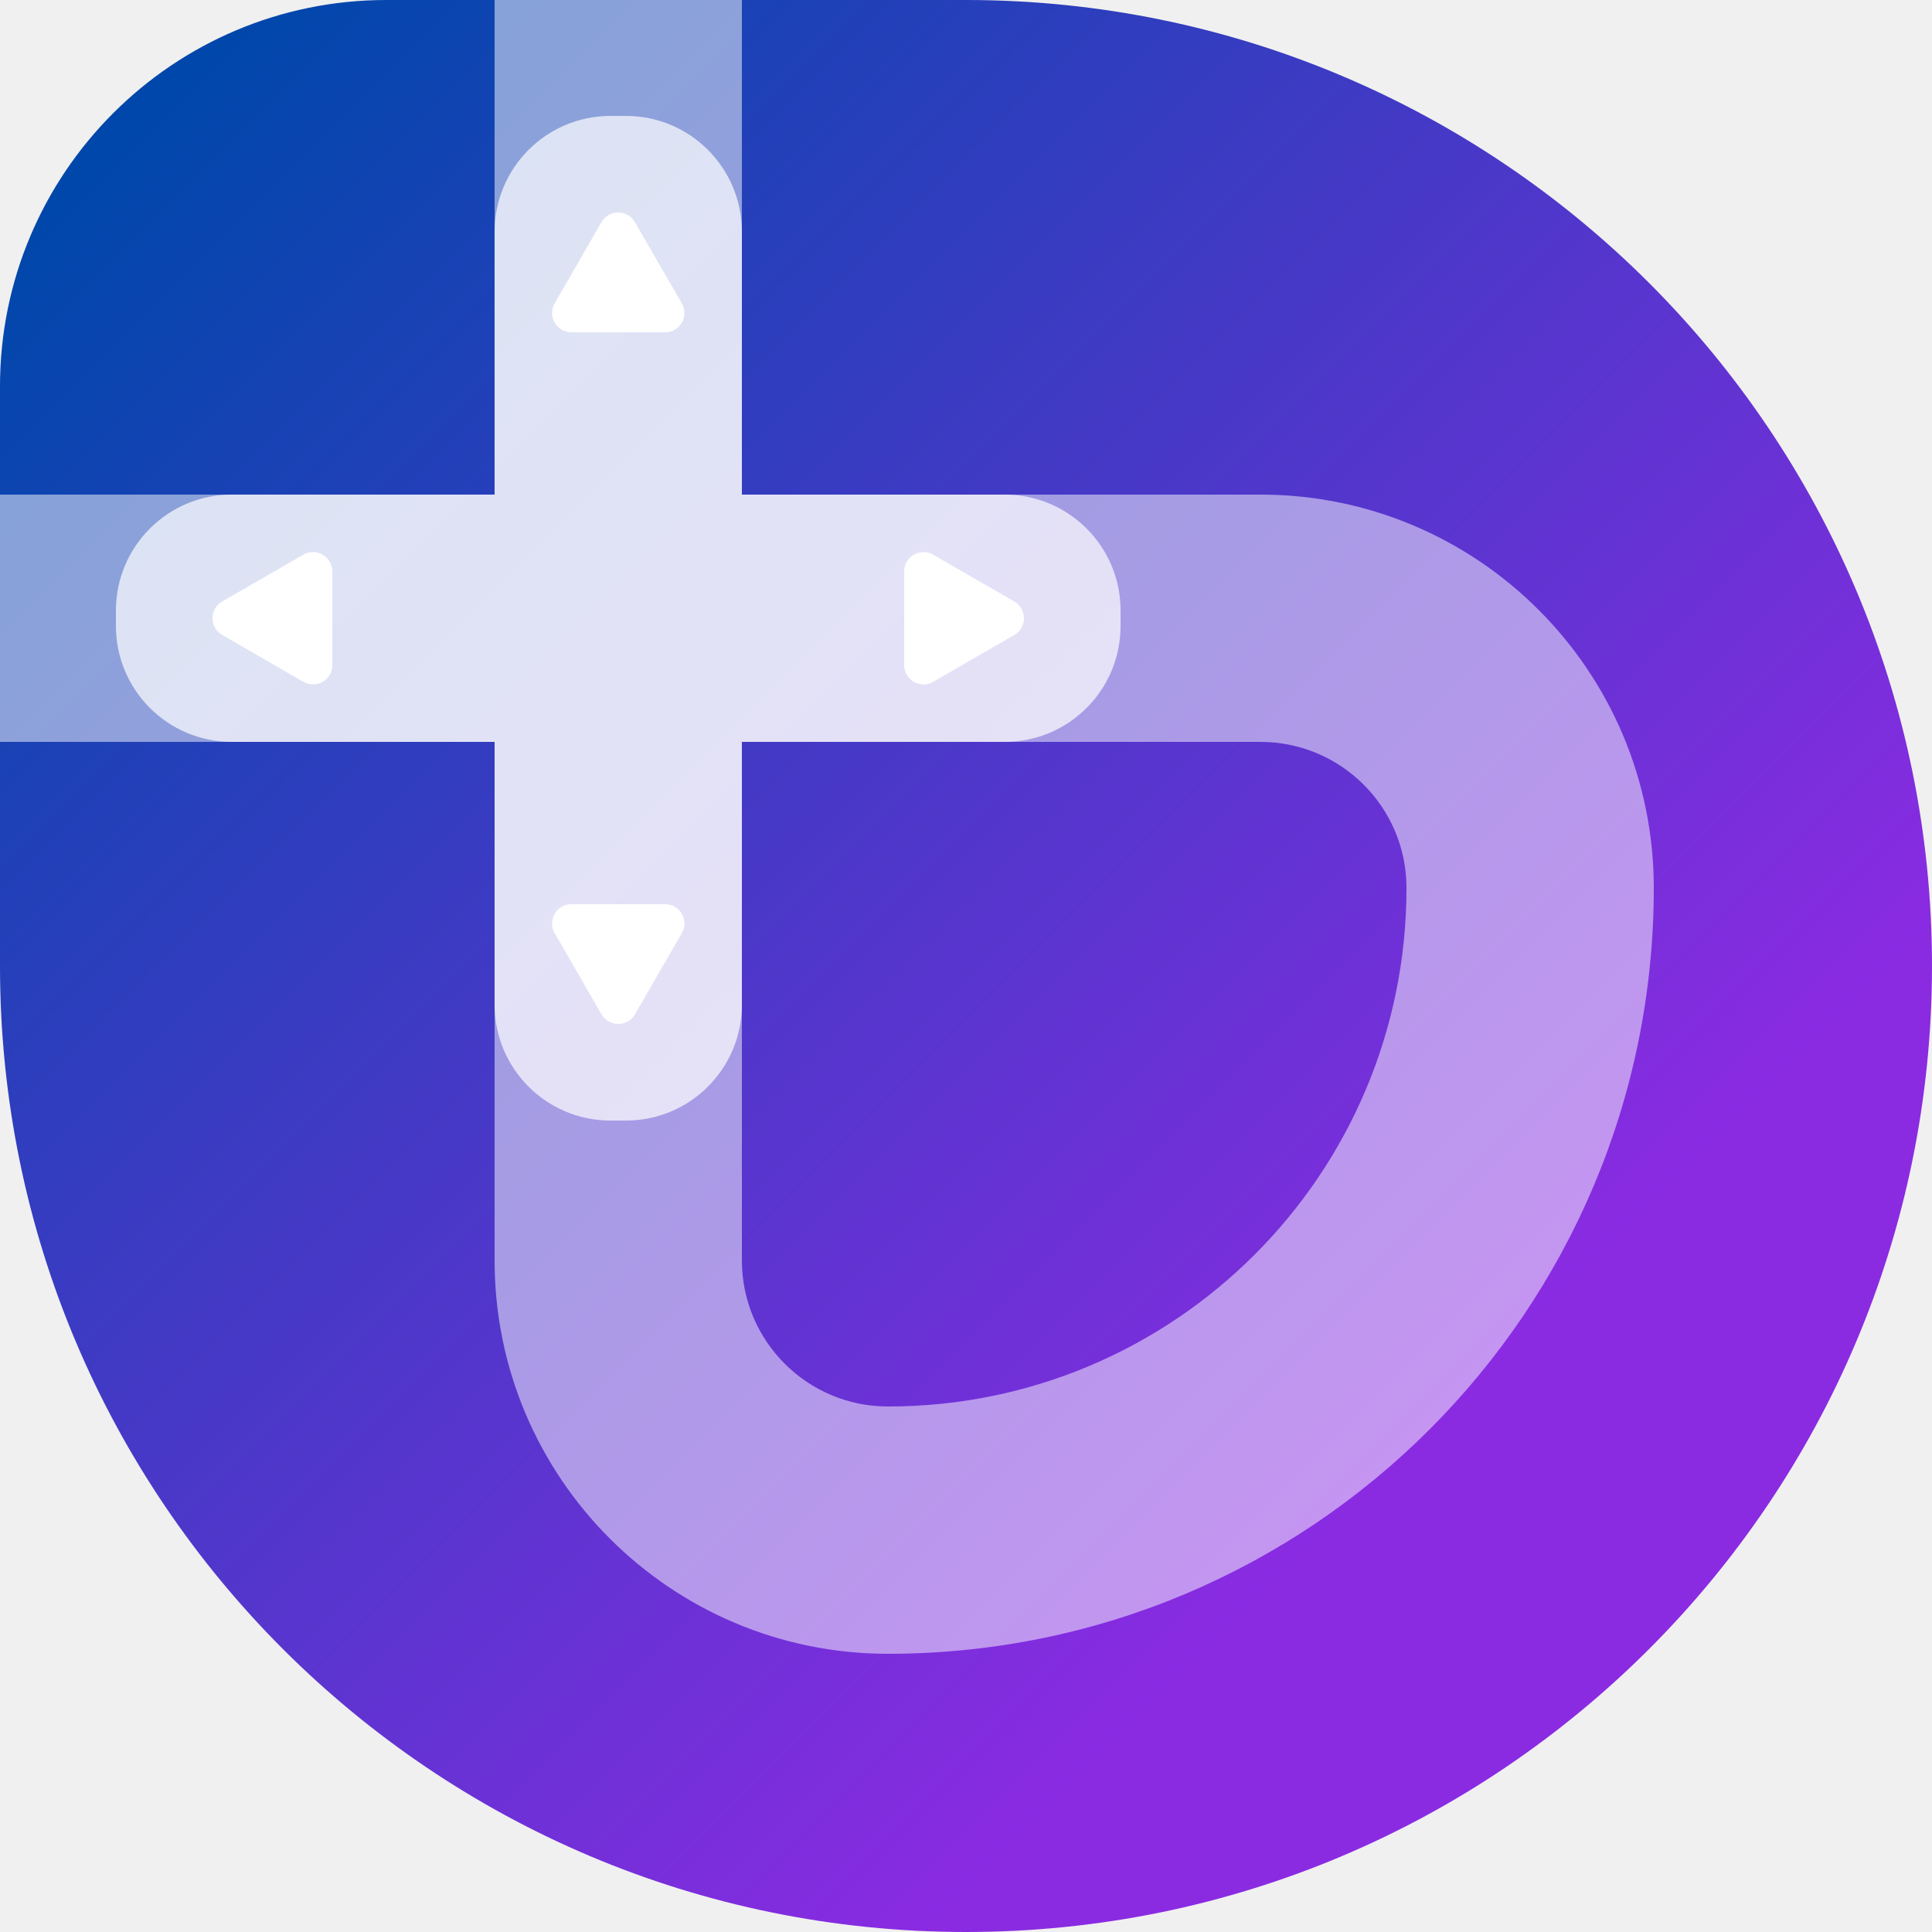
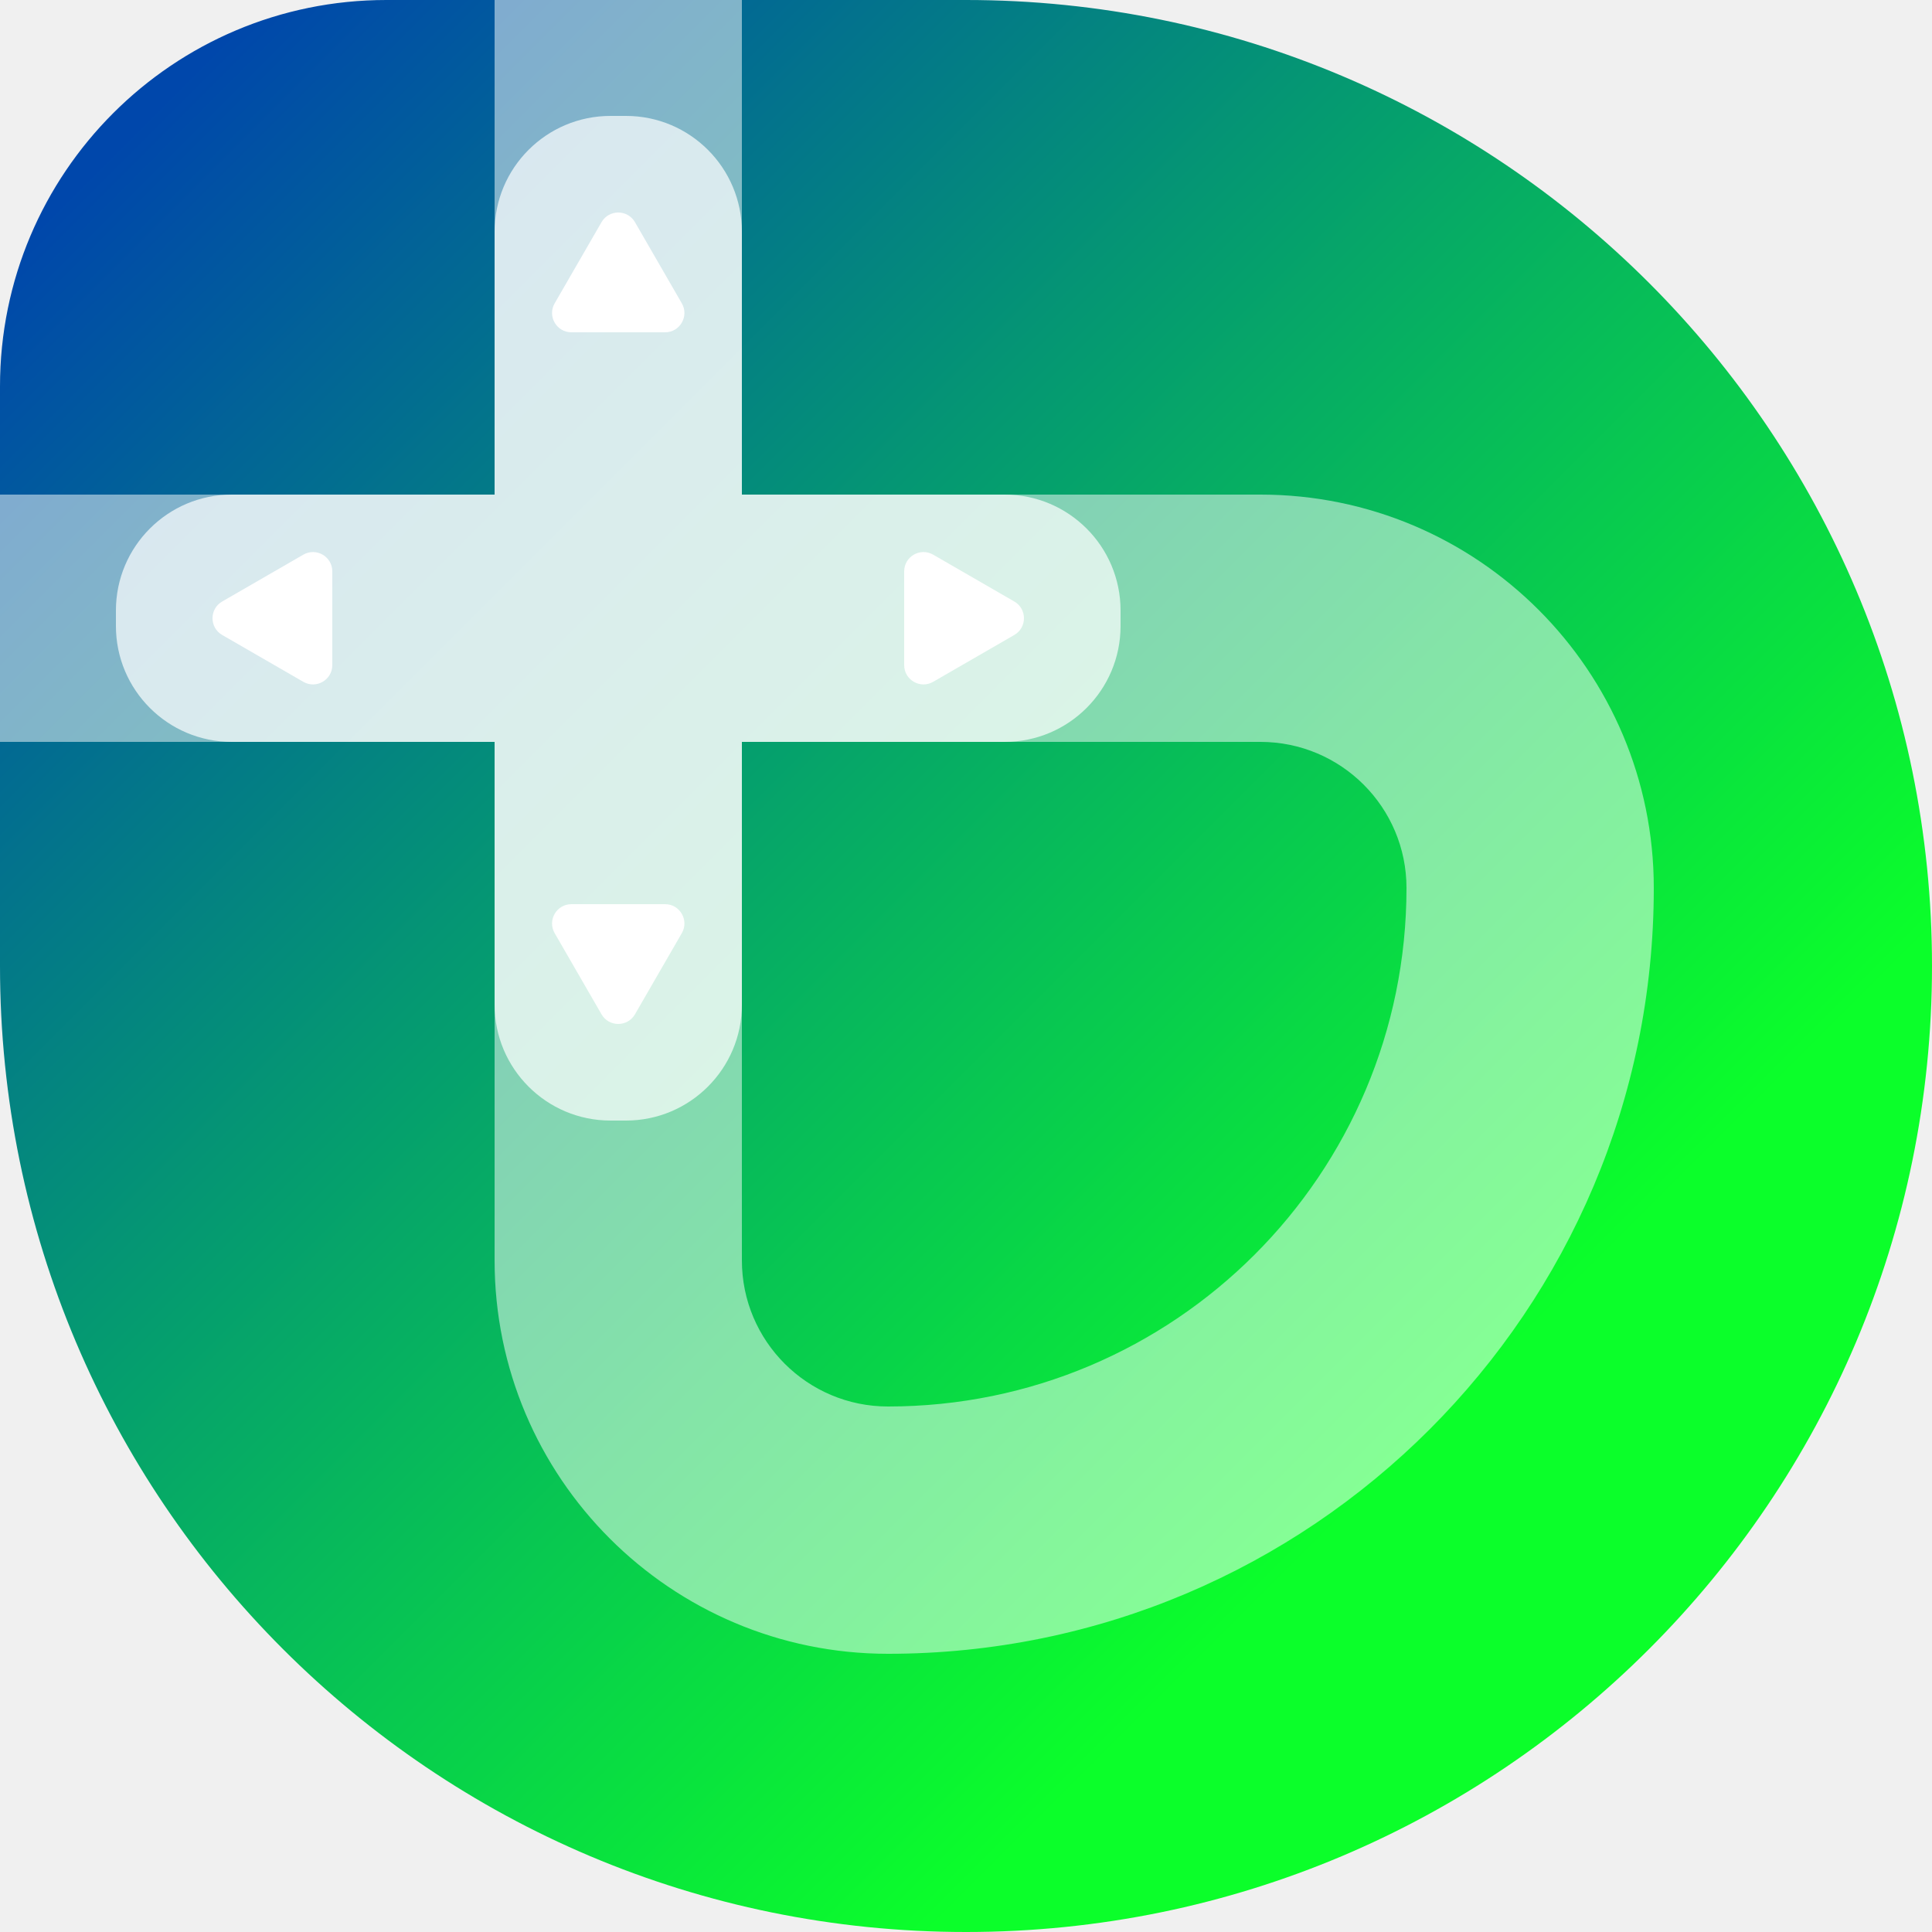
<svg xmlns="http://www.w3.org/2000/svg" width="500" height="500" viewBox="0 0 500 500" fill="none" version="1.1" id="svg8">
  <path d="M 0,100 C 0,44.772 44.772,0 100,0 h 150 c 138.071,0 250,111.929 250,250 v 0 c 0,138.071 -111.929,250 -250,250 v 0 C 111.929,500 0,388.071 0,250 Z" fill="url(#paint0_linear_1016_105)" id="path1" style="fill:url(#paint0_linear_1016_105)" />
  <path fill-rule="evenodd" clip-rule="evenodd" d="m 128,0 h 64 V 128 H 326.185 C 382.416,128 428,173.584 428,229.815 428,339.269 339.27,428 229.815,428 173.584,428 128,382.416 128,326.185 V 192 H 0 v -64 h 128 z m 64,192 V 326.185 C 192,347.07 208.93,364 229.815,364 303.923,364 364,303.923 364,229.815 364,208.93 347.07,192 326.185,192 Z" fill="#ffffff" fill-opacity="0.5" id="path2" />
  <path d="M 192,60 C 192,43.431 178.569,30 162,30 h -4 c -16.569,0 -30,13.431 -30,30 v 68 H 60 c -16.569,0 -30,13.431 -30,30 v 4 c 0,16.569 13.431,30 30,30 h 68 v 68 c 0,16.569 13.431,30 30,30 h 4 c 16.569,0 30,-13.431 30,-30 v -68 h 68 c 16.569,0 30,-13.431 30,-30 v -4 c 0,-16.569 -13.431,-30 -30,-30 h -68 z" fill="#ffffff" fill-opacity="0.7" id="path3" />
  <path d="m 262.5,155.67 c 3.333,1.924 3.333,6.736 0,8.66 l -21,12.124 c -3.333,1.925 -7.5,-0.481 -7.5,-4.33 v -24.248 c 0,-3.849 4.167,-6.255 7.5,-4.33 z" fill="#ffffff" id="path4" />
  <path d="m 164.33,262.5 c -1.924,3.333 -6.736,3.333 -8.66,0 l -12.124,-21 c -1.925,-3.333 0.481,-7.5 4.33,-7.5 h 24.248 c 3.849,0 6.255,4.167 4.33,7.5 z" fill="#ffffff" id="path5" />
  <path d="m 155.67,57.5 c 1.924,-3.333 6.736,-3.333 8.66,0 l 12.124,21 c 1.925,3.333 -0.481,7.5 -4.33,7.5 h -24.248 c -3.849,0 -6.255,-4.167 -4.33,-7.5 z" fill="#ffffff" id="path6" />
  <path d="m 57.5,164.33 c -3.333,-1.924 -3.333,-6.736 0,-8.66 l 21,-12.124 c 3.333,-1.925 7.5,0.481 7.5,4.33 v 24.248 c 0,3.849 -4.167,6.255 -7.5,4.33 z" fill="#ffffff" id="path7" />
  <defs id="defs8">
    <linearGradient id="paint0_linear_1016_105" x1="50" y1="50" x2="550" y2="550" gradientUnits="userSpaceOnUse" gradientTransform="translate(-50,-50)">
      <stop offset="0.068" stop-color="#0047AB" id="stop7" />
-       <stop offset="0.741" stop-color="#8A2BE2" id="stop8" />
+       <stop offset="0.741" stop-color="#0BFF2A" id="stop8" />
    </linearGradient>
  </defs>
</svg>
